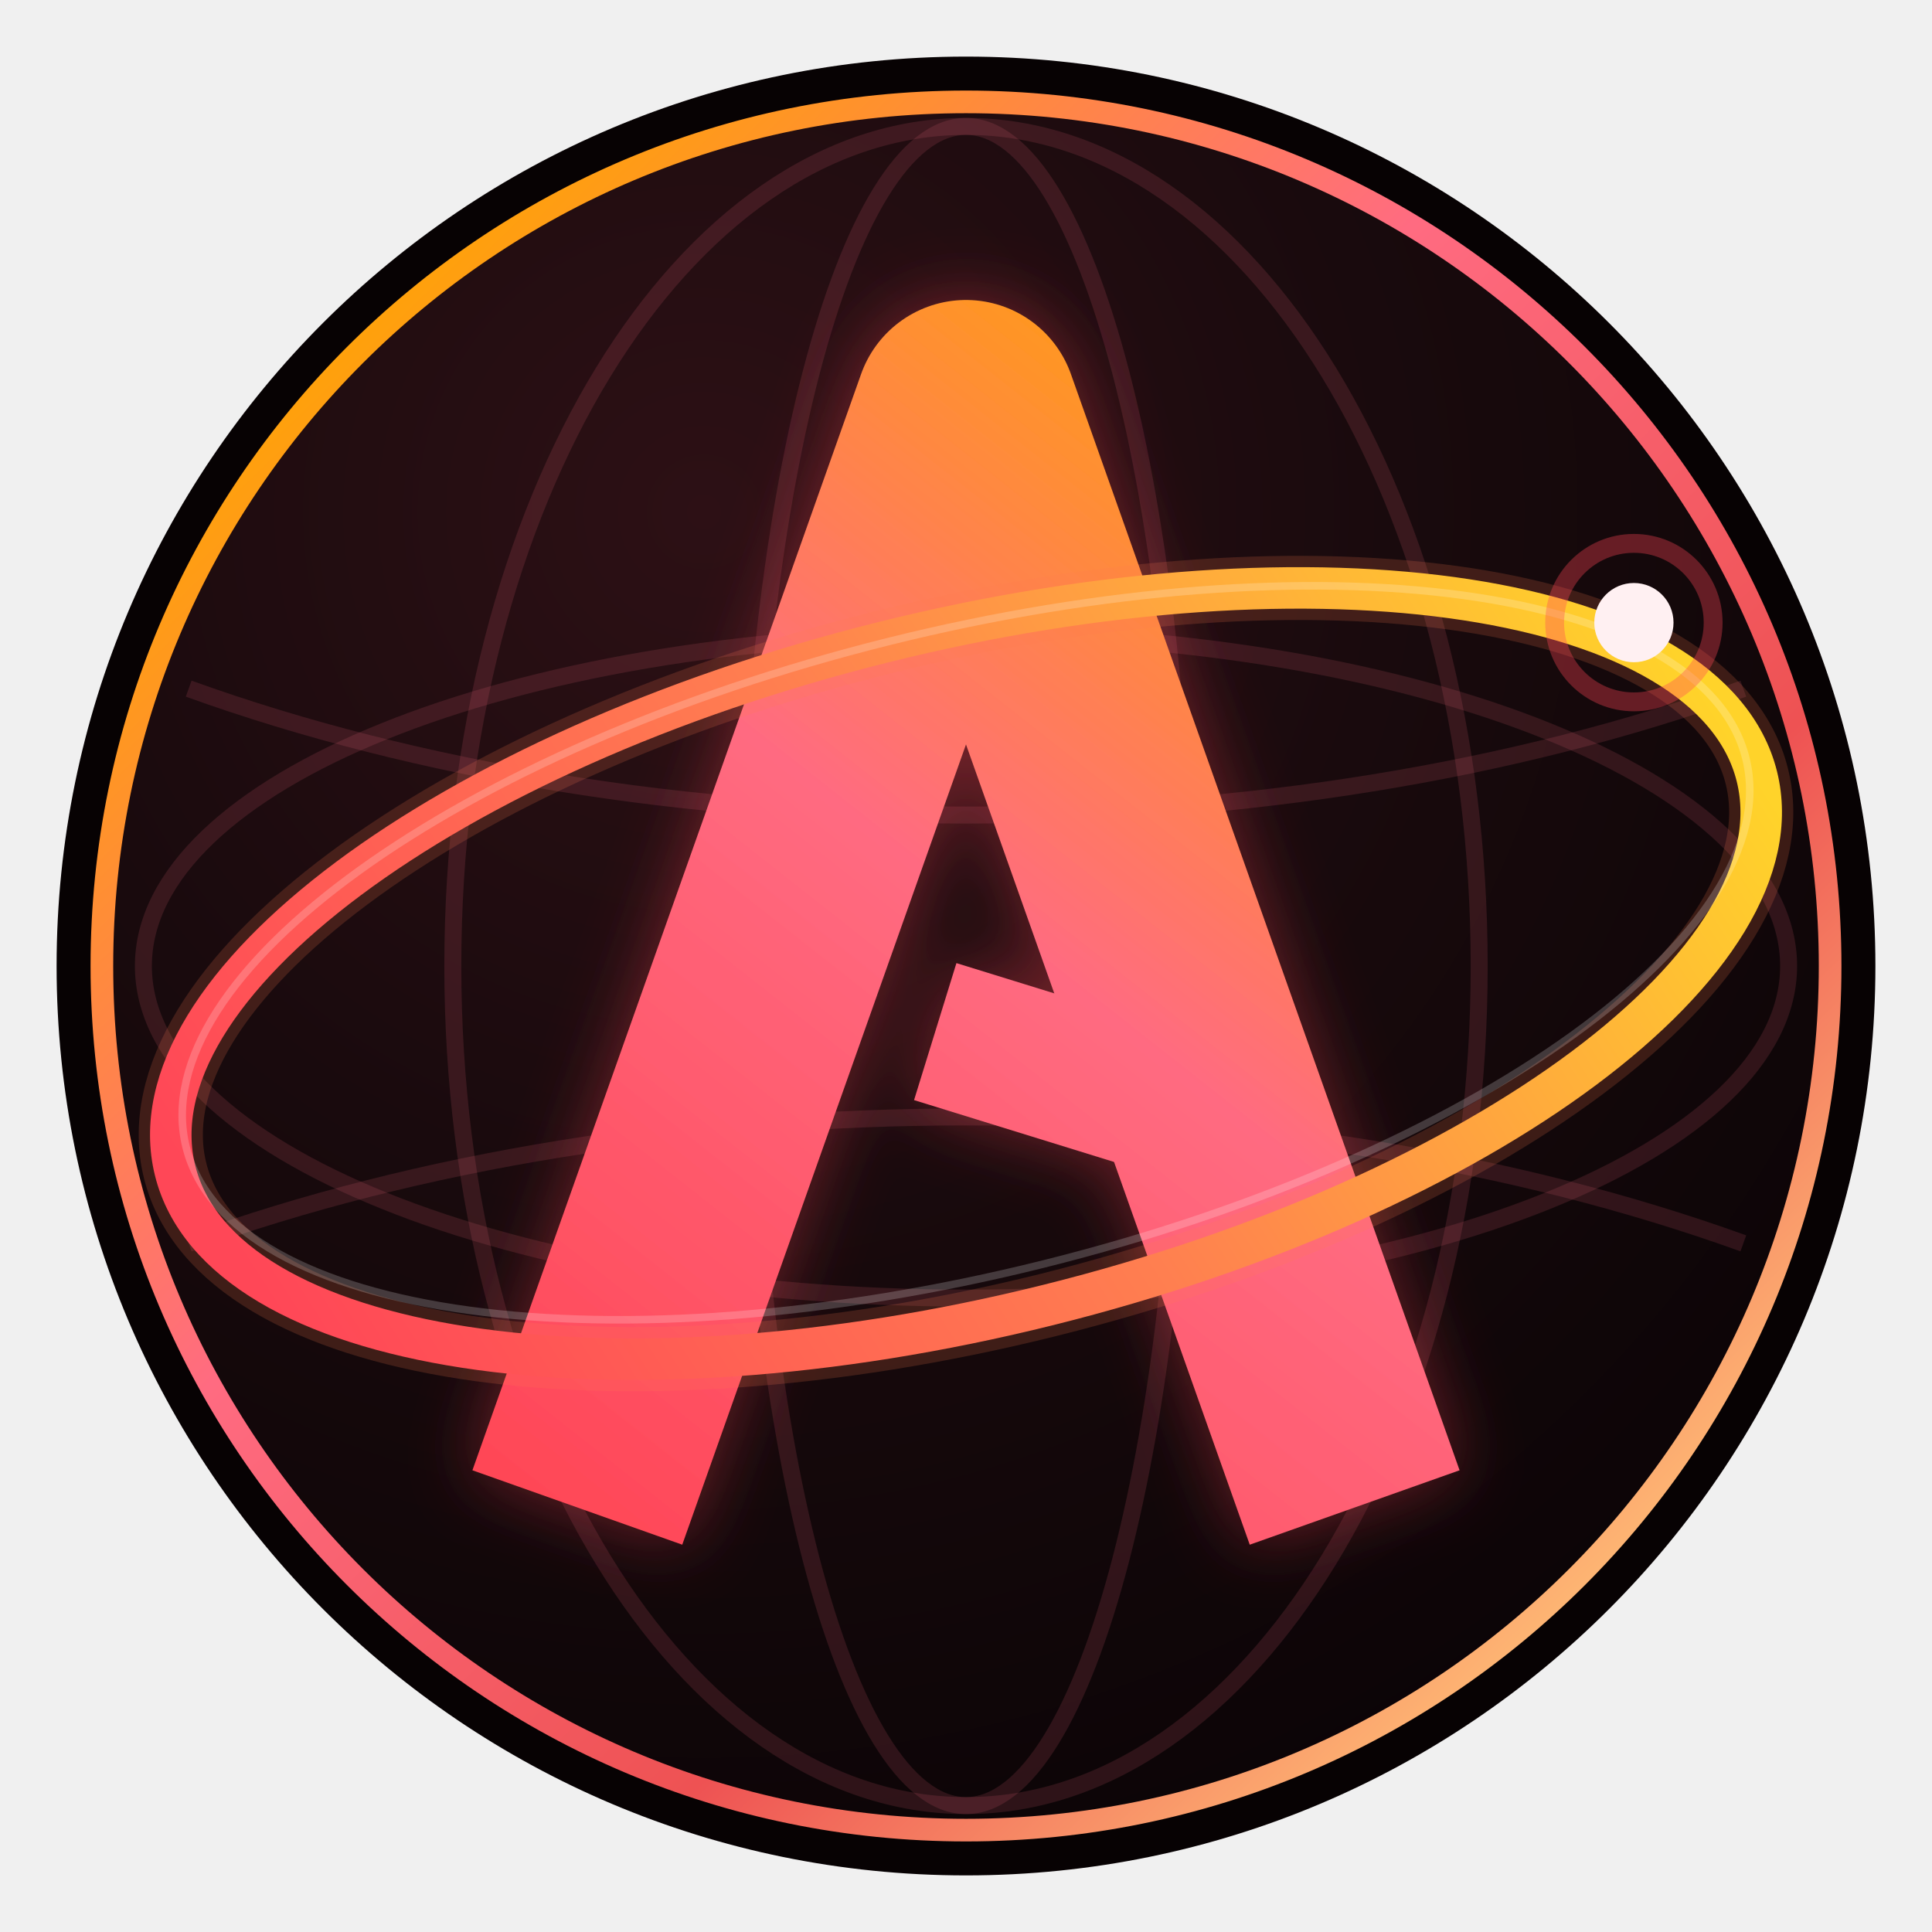
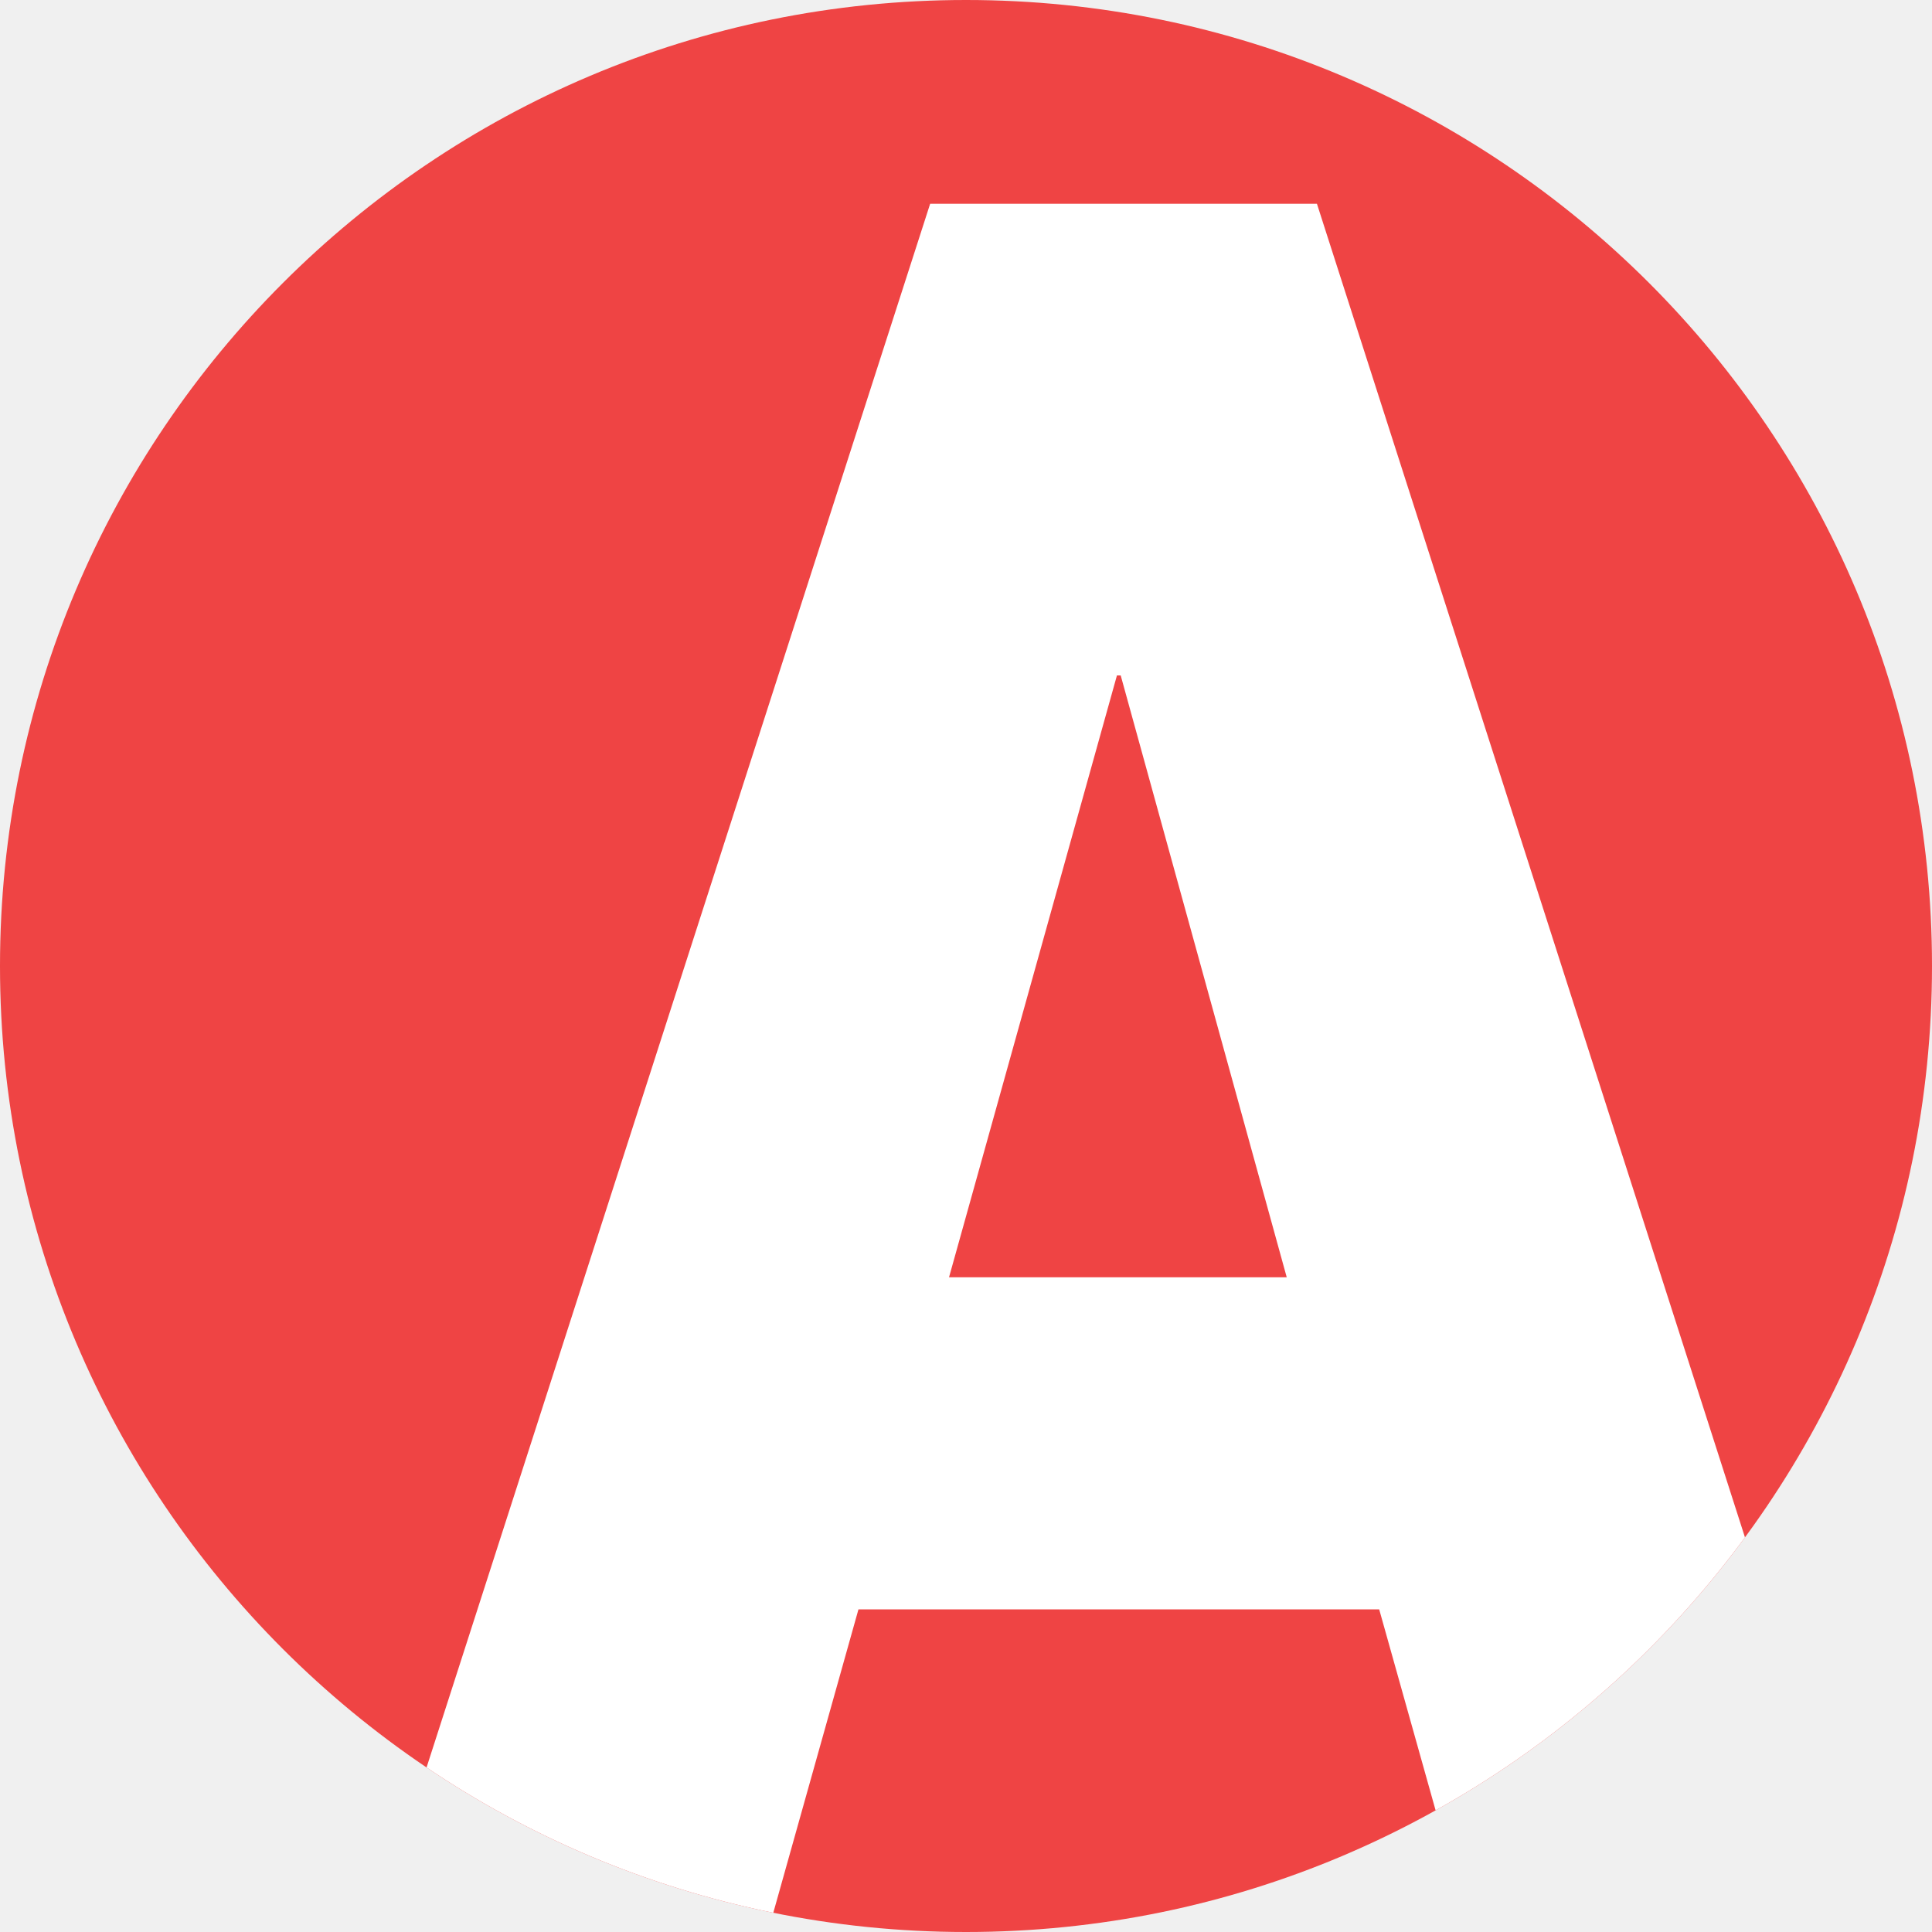
- <svg xmlns="http://www.w3.org/2000/svg" viewBox="0 0 1024 1024" role="img" aria-label="PDFSist">
+ <svg xmlns="http://www.w3.org/2000/svg" viewBox="0 0 1024 1024" role="img" aria-label="PDFSist Ruby Red">
  <defs>
-     <radialGradient id="field_pdfsist" cx="35%" cy="24%" r="82%">
-       <stop offset="0" stop-color="#2d1015" />
-       <stop offset=".48" stop-color="#190a0d" />
-       <stop offset="1" stop-color="#0b0406" />
-     </radialGradient>
-     <linearGradient id="mark_pdfsist" x1="270" y1="780" x2="730" y2="196" gradientUnits="userSpaceOnUse">
-       <stop stop-color="#ff4757" />
-       <stop offset=".52" stop-color="#ff6b81" />
-       <stop offset="1" stop-color="#ffa502" />
-     </linearGradient>
-     <linearGradient id="orbit_pdfsist" x1="130" y1="650" x2="900" y2="386" gradientUnits="userSpaceOnUse">
-       <stop stop-color="#ff4757" />
-       <stop offset=".5" stop-color="#ff7f50" />
-       <stop offset="1" stop-color="#ffd32a" />
-     </linearGradient>
-     <linearGradient id="rim_pdfsist" x1="170" y1="160" x2="850" y2="864" gradientUnits="userSpaceOnUse">
-       <stop stop-color="#ffa502" />
-       <stop offset=".38" stop-color="#ff6b81" />
-       <stop offset=".72" stop-color="#ee5253" />
-       <stop offset="1" stop-color="#ffbe76" />
-     </linearGradient>
-     <filter id="markGlow_pdfsist" x="-30%" y="-30%" width="160%" height="160%">
-       <feGaussianBlur stdDeviation="18" result="blur" />
-       <feFlood flood-color="#ff4757" flood-opacity=".38" />
-       <feComposite in2="blur" operator="in" />
-       <feMerge>
-         <feMergeNode />
-         <feMergeNode in="SourceGraphic" />
-       </feMerge>
-     </filter>
-     <clipPath id="badge_pdfsist">
-       <circle cx="512" cy="512" r="480" />
+     <clipPath id="badge">
+       <circle cx="512" cy="512" r="512" />
    </clipPath>
  </defs>
-   <circle cx="512" cy="512" r="472" fill="#140608" stroke="#070203" stroke-width="20" />
-   <circle cx="512" cy="512" r="458" fill="url(#field_pdfsist)" stroke="url(#rim_pdfsist)" stroke-width="12" />
-   <g clip-path="url(#badge_pdfsist)">
-     <g fill="none" stroke="#ff6b81" stroke-opacity=".14" stroke-width="9">
-       <ellipse cx="512" cy="512" rx="272" ry="445" />
-       <ellipse cx="512" cy="512" rx="116" ry="445" />
-       <ellipse cx="512" cy="512" rx="436" ry="176" />
-       <path d="M100 365c122 44 265 67 412 67s290-23 412-67M100 659c122-44 265-67 412-67s290 23 412 67" />
-     </g>
-     <g filter="url(#markGlow_pdfsist)" fill="none" stroke="url(#mark_pdfsist)" stroke-linejoin="round">
-       <path d="M306 799 512 218 718 799" stroke-width="118" />
-       <path d="m532 558 97 30" stroke-width="76" stroke-linecap="square" />
-     </g>
-     <ellipse cx="512" cy="516" rx="432" ry="181" fill="none" stroke="#ff7f50" stroke-opacity=".18" stroke-width="34" transform="rotate(-14 512 516)" />
-     <ellipse cx="512" cy="516" rx="432" ry="181" fill="none" stroke="url(#orbit_pdfsist)" stroke-width="22" transform="rotate(-14 512 516)" />
-     <ellipse cx="512" cy="505" rx="426" ry="170" fill="none" stroke="#fff" stroke-opacity=".2" stroke-width="4" transform="rotate(-14 512 505)" />
-     <circle cx="866" cy="330" r="21" fill="#fff0f2" />
-     <circle cx="866" cy="330" r="42" fill="none" stroke="#ff4757" stroke-opacity=".35" stroke-width="10" />
+   <g clip-path="url(#badge)">
+     <circle cx="512" cy="512" r="512" fill="#ef4444" />
+     <path d="M493 108h205l294 916H779l-48-171H455l-48 171H198L493 108Zm99 250-89 319h179L594 358h-2Z" fill="#ffffff" />
+     <path d="M160 1024h760v72H160z" fill="#ffffff" />
  </g>
</svg>
